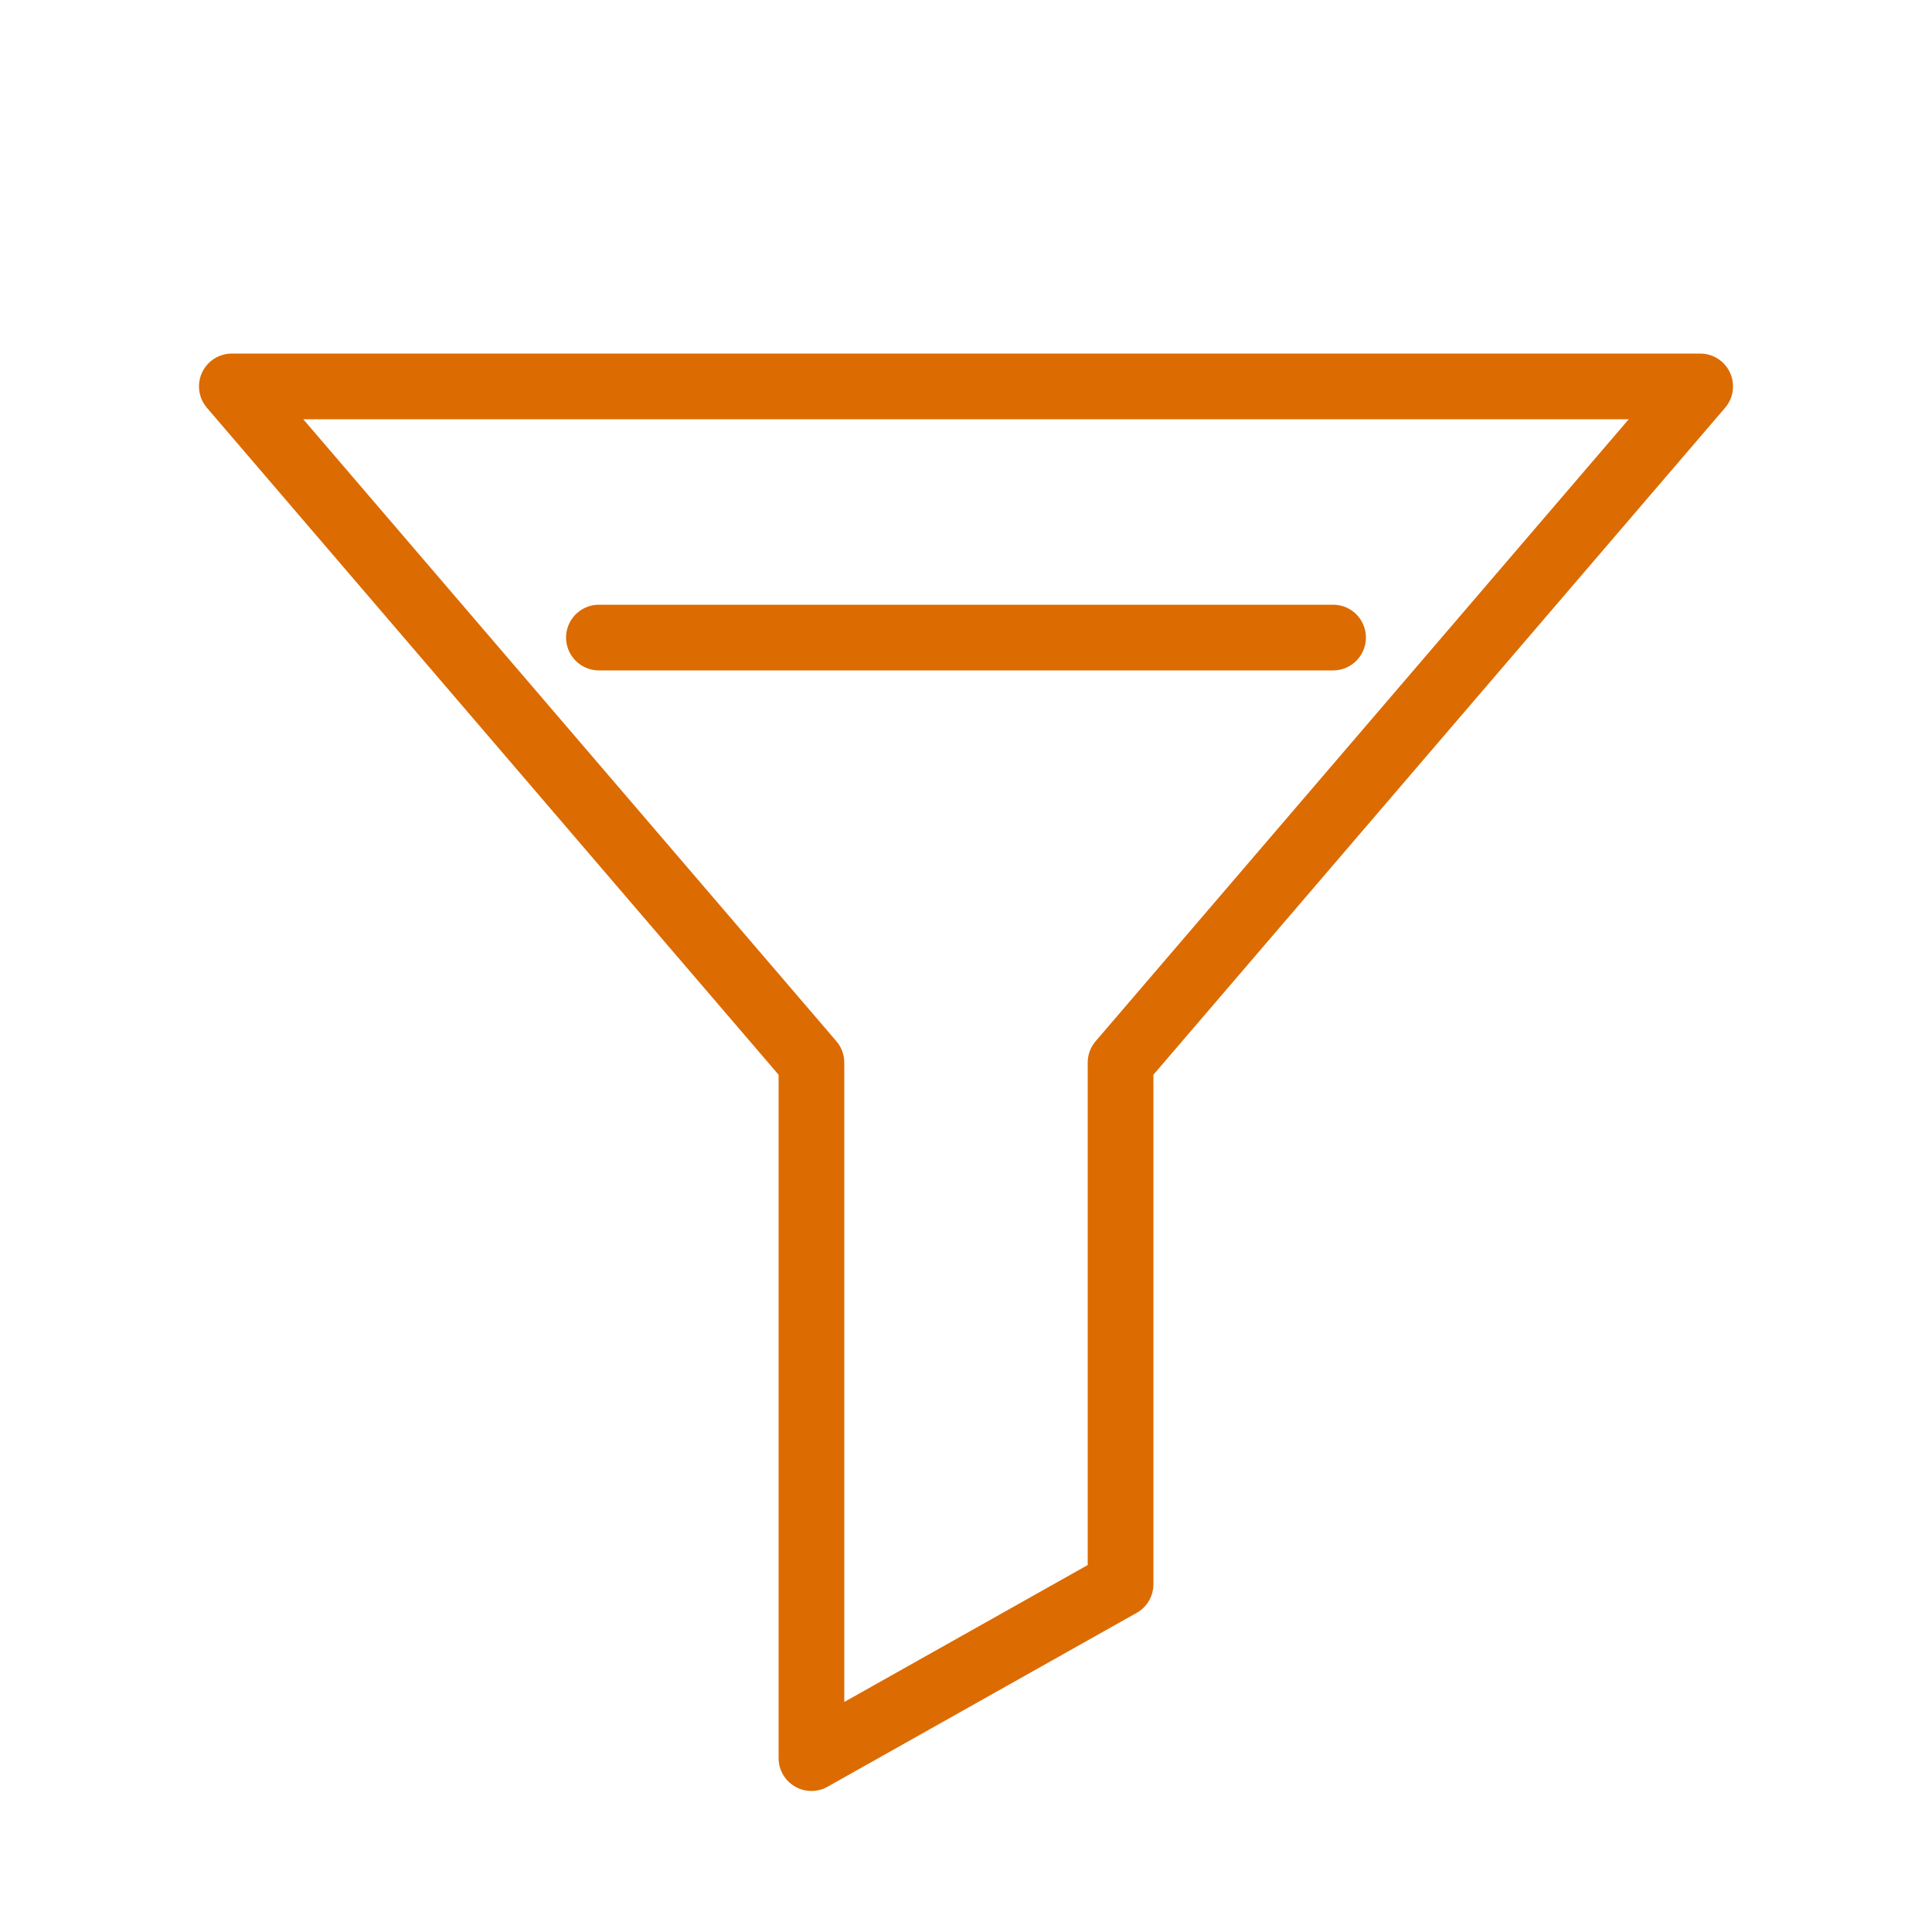
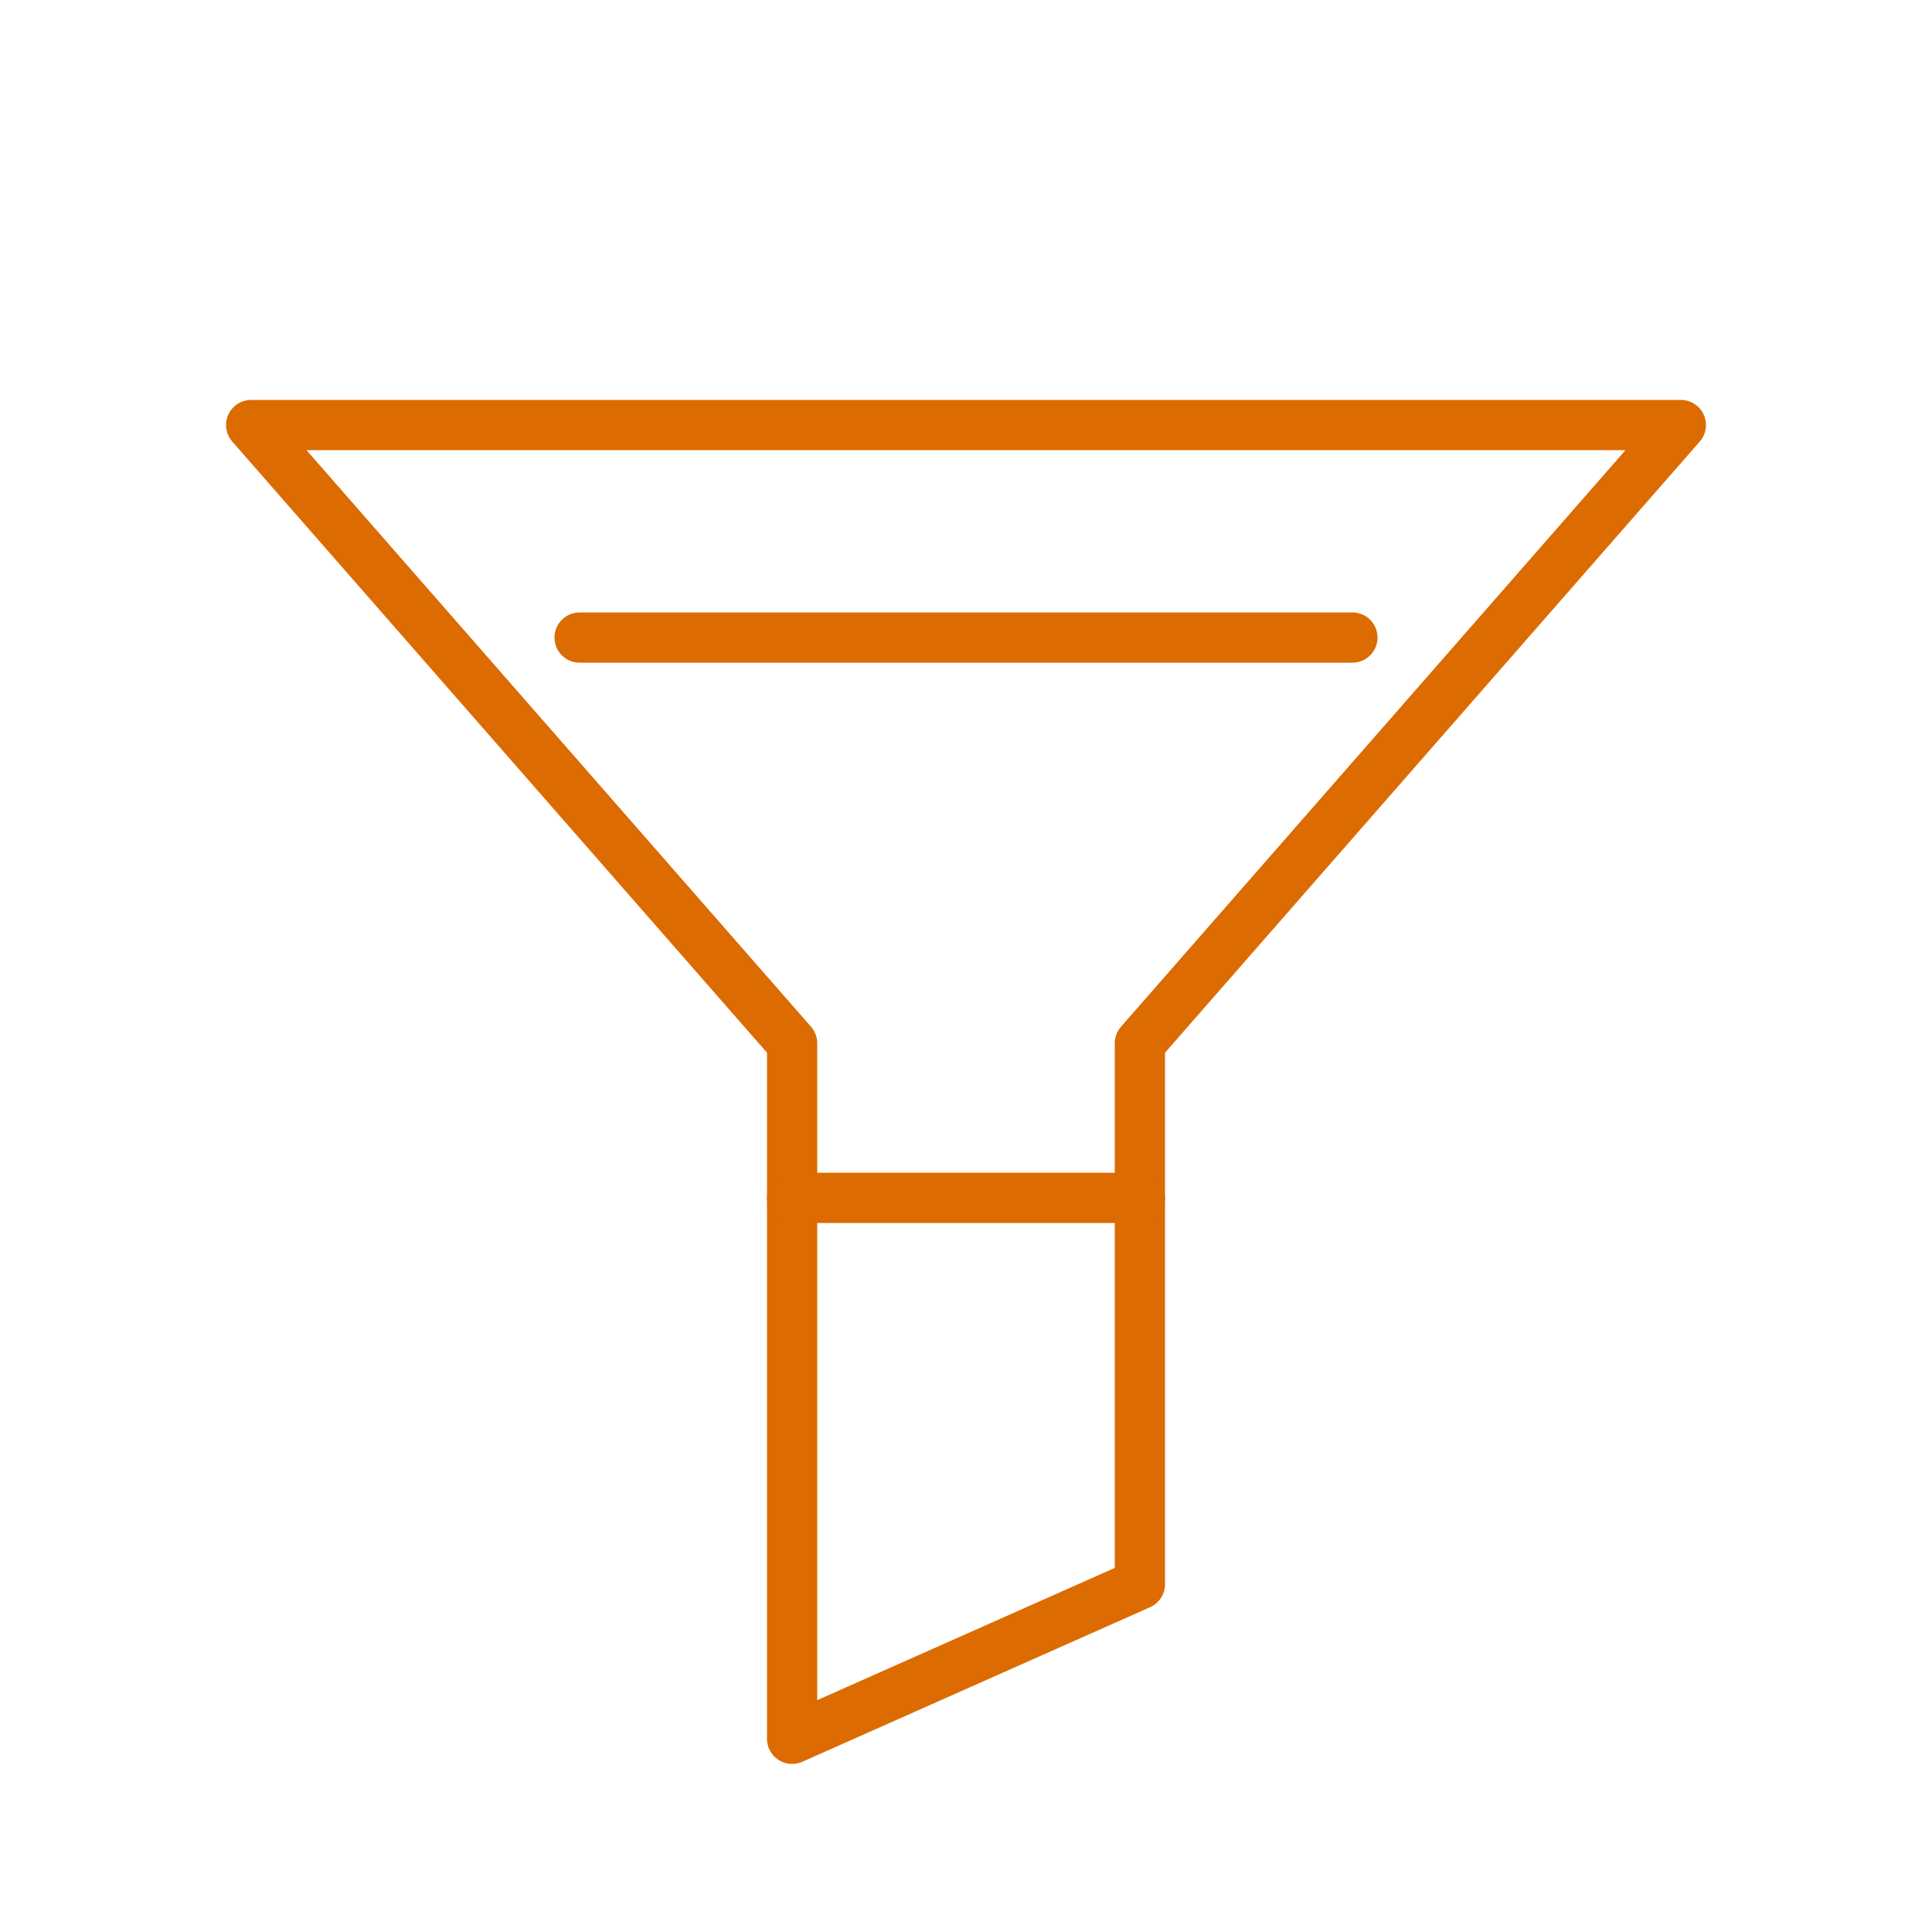
<svg xmlns="http://www.w3.org/2000/svg" viewBox="0 0 100 100">
-   <g stroke="#DC6B01" fill="none" stroke-width="3.4" stroke-linecap="round" stroke-linejoin="round">
-     <path d="M12 20h76L58 55v27l-16 9V55Z" />
-     <path d="M31 33h38" />
+   <g stroke="#DC6B01" fill="none" stroke-width="2.6" stroke-linecap="round" stroke-linejoin="round">
+     <path d="M13 22h74L59 54v28l-18 8V54Z" />
+     <path d="M30 33h40" />
+     <path d="M41 62h18" />
  </g>
</svg>
